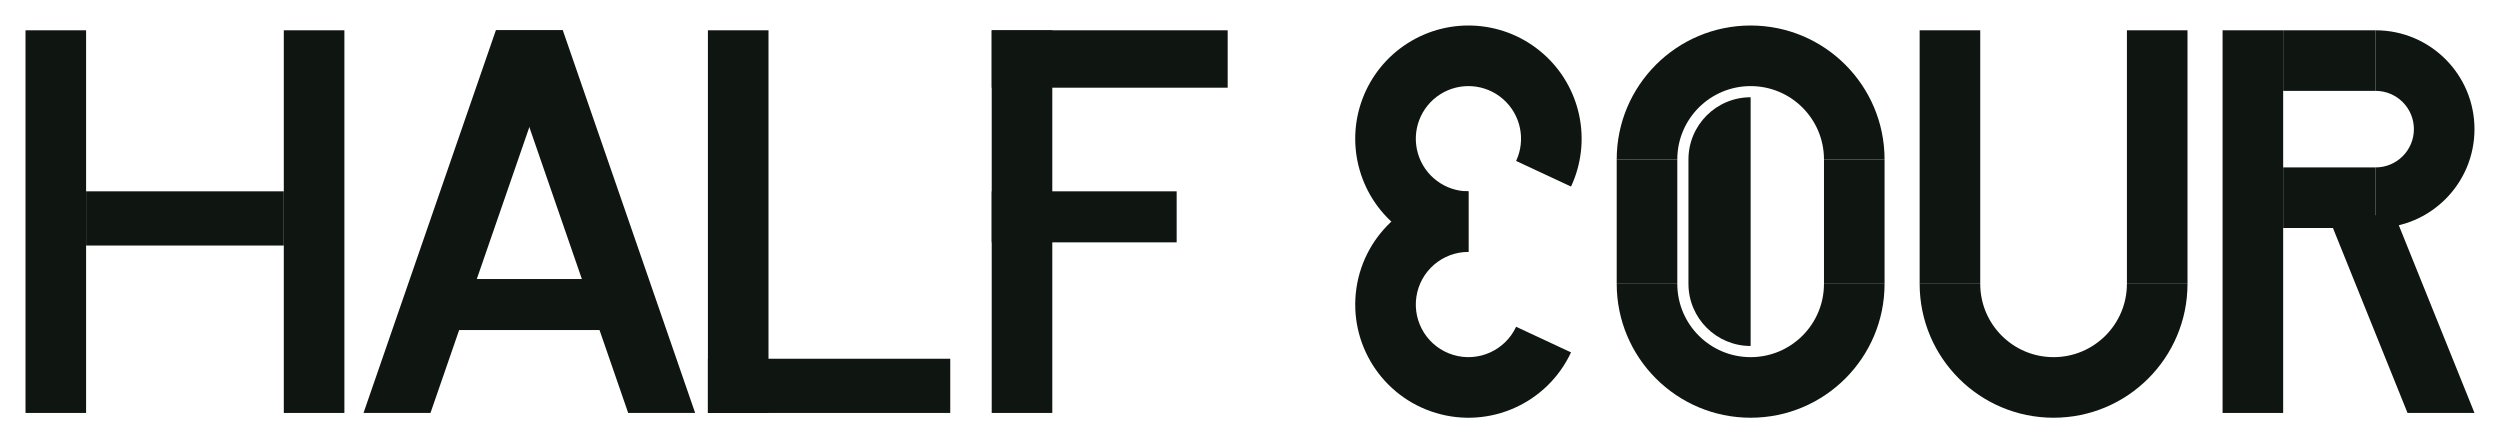
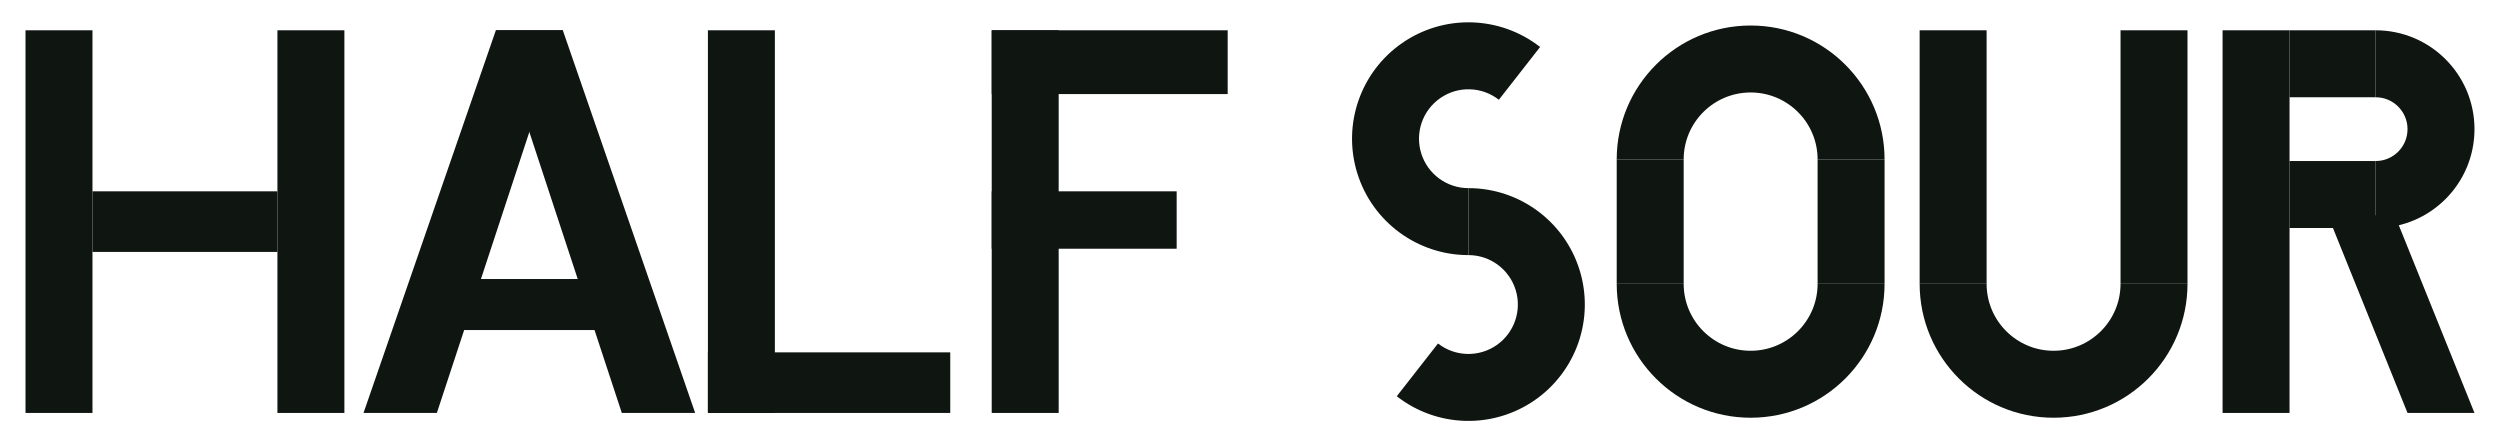
<svg xmlns="http://www.w3.org/2000/svg" viewBox="0 0 784 139" width="784" height="139" role="img" aria-label="HALF SOUR">
  <g transform="translate(8 9.5)" fill="#0F1511">
    <g transform="translate(0 0)" data-g="H">
-       <path d="M0 0 H19 V120 H0 Z" />
-       <path d="M81 0 H100 V120 H81 Z" />
-       <path d="M19 50.5 H81 V67.5 H19 Z" />
+       <path d="M0 0 H21 V120 H0 Z" />
+       <path d="M79 0 H100 V120 H79 Z" />
+       <path d="M21 50.5 H79 V69.5 H21 Z" />
    </g>
    <g transform="translate(106 0)" data-g="A">
-       <path d="M41.5 0 L62.5 0 L21 120 L0 120 Z" />
-       <path d="M41.5 0 L62.5 0 L104 120 L83 120 Z" />
+       <path d="M41.5 0 L62.5 0 L23 120 L0 120 Z" />
+       <path d="M41.5 0 L62.5 0 L104 120 L81 120 Z" />
      <path d="M24 78 H80 V94 H24 Z" />
    </g>
    <g transform="translate(214 0)" data-g="L">
-       <path d="M0 0 H19 V120 H0 Z" />
-       <path d="M0 103 H76 V120 H0 Z" />
+       <path d="M0 0 H21 V120 H0 Z" />
+       <path d="M0 101 H76 V120 H0 Z" />
    </g>
    <g transform="translate(303 0)" data-g="F">
-       <path d="M0 0 H19 V120 H0 Z" />
-       <path d="M0 0 H74 V18 H0 Z" />
-       <path d="M0 50.5 H58 V66.5 H0 Z" />
+       <path d="M0 0 H21 V120 H0 Z" />
+       <path d="M0 0 H74 V20 H0 Z" />
+       <path d="M0 50.5 H58 V68.5 H0 Z" />
    </g>
    <g transform="translate(417 0)" data-g="S">
-       <path d="M67.674 49.003 A35.5 35.5 0 0 0 58.907 7.31 A35.5 35.5 0 0 0 16.426 4.06 A35.5 35.5 0 0 0 1.418 43.934 A35.5 35.5 0 0 0 35.5 69.5 L35.5 50.5 A16.5 16.5 0 0 1 19.659 38.617 A16.5 16.5 0 0 1 26.635 20.084 A16.5 16.5 0 0 1 46.379 21.595 A16.5 16.5 0 0 1 50.454 40.973 Z" />
-       <path d="M35.5 50.5 A35.5 35.5 0 0 0 0.375 80.855 A35.5 35.5 0 0 0 25.318 120.009 A35.5 35.5 0 0 0 67.674 101.003 L50.454 92.973 A16.5 16.5 0 0 1 30.768 101.807 A16.5 16.5 0 0 1 19.174 83.609 A16.5 16.5 0 0 1 35.5 69.5 Z" />
+       <path d="M57.972 5.238 A36.5 36.5 0 0 0 14.739 3.98 A36.5 36.5 0 0 0 0.658 44.874 A36.5 36.5 0 0 0 35.5 70.5 L35.5 49.5 A15.5 15.5 0 0 1 20.704 38.618 A15.5 15.5 0 0 1 26.684 21.252 A15.5 15.5 0 0 1 45.043 21.786 Z" />
+       <path d="M35.5 49.5 A36.5 36.5 0 0 1 70.342 75.126 A36.5 36.5 0 0 1 56.261 116.02 A36.5 36.5 0 0 1 13.028 114.762 L25.957 98.214 A15.5 15.5 0 0 0 44.316 98.748 A15.5 15.5 0 0 0 50.296 81.382 A15.5 15.5 0 0 0 35.5 70.5 Z" />
    </g>
    <g transform="translate(499 0)" data-g="O">
-       <path d="M0 40.5 A42 42 0 0 1 42 -1.5 A42 42 0 0 1 84 40.5 L65 40.5 A23 23 0 0 0 42 17.5 A23 23 0 0 0 19 40.5 Z" />
-       <path d="M84 79.5 A42 42 0 0 1 42 121.5 A42 42 0 0 1 0 79.5 L19 79.5 A23 23 0 0 0 42 102.5 A23 23 0 0 0 65 79.5 Z" />
-       <path d="M0 40.5 H19 V79.5 H0 Z" />
-       <path d="M65 40.5 H84 V79.5 H65 Z" />
-       <path d="M42 21 A19.5 19.5 0 0 0 22.5 40.5 L22.5 79.5 A19.5 19.5 0 0 0 42 99 Z" />
+       <path d="M0 40.5 A42 42 0 0 1 42 -1.5 A42 42 0 0 1 84 40.5 L63 40.5 A21 21 0 0 0 42 19.5 A21 21 0 0 0 21 40.5 Z" />
+       <path d="M84 79.5 A42 42 0 0 1 42 121.5 A42 42 0 0 1 0 79.5 L21 79.5 A21 21 0 0 0 42 100.5 A21 21 0 0 0 63 79.5 Z" />
+       <path d="M0 40.5 H21 V79.5 H0 Z" />
+       <path d="M63 40.5 H84 V79.5 H63 Z" />
    </g>
    <g transform="translate(594 0)" data-g="U">
-       <path d="M0 0 H19 V79.5 H0 Z" />
-       <path d="M65 0 H84 V79.5 H65 Z" />
-       <path d="M84 79.5 A42 42 0 0 1 42 121.5 A42 42 0 0 1 0 79.5 L19 79.5 A23 23 0 0 0 42 102.5 A23 23 0 0 0 65 79.5 Z" />
+       <path d="M0 0 H21 V79.5 H0 Z" />
+       <path d="M63 0 H84 V79.5 H63 Z" />
+       <path d="M84 79.5 A42 42 0 0 1 42 121.5 A42 42 0 0 1 0 79.5 L21 79.5 A21 21 0 0 0 42 100.5 A21 21 0 0 0 63 79.5 Z" />
    </g>
    <g transform="translate(689 0)" data-g="R">
-       <path d="M0 0 H19 V120 H0 Z" />
-       <path d="M19 0 H48 V19 H19 Z" />
-       <path d="M19 43 H48 V62 H19 Z" />
-       <path d="M48 0 A31 31 0 0 1 79 31 A31 31 0 0 1 48 62 L48 43 A12 12 0 0 0 60 31 A12 12 0 0 0 48 19 Z" />
+       <path d="M0 0 H21 V120 H0 Z" />
+       <path d="M21 0 H48 V21 H21 Z" />
+       <path d="M21 41 H48 V62 H21 Z" />
+       <path d="M48 0 A31 31 0 0 1 79 31 A31 31 0 0 1 48 62 L48 41 A10 10 0 0 0 58 31 A10 10 0 0 0 48 21 Z" />
      <path d="M33 58 L54 58 L79 120 L58 120 Z" />
    </g>
  </g>
</svg>
